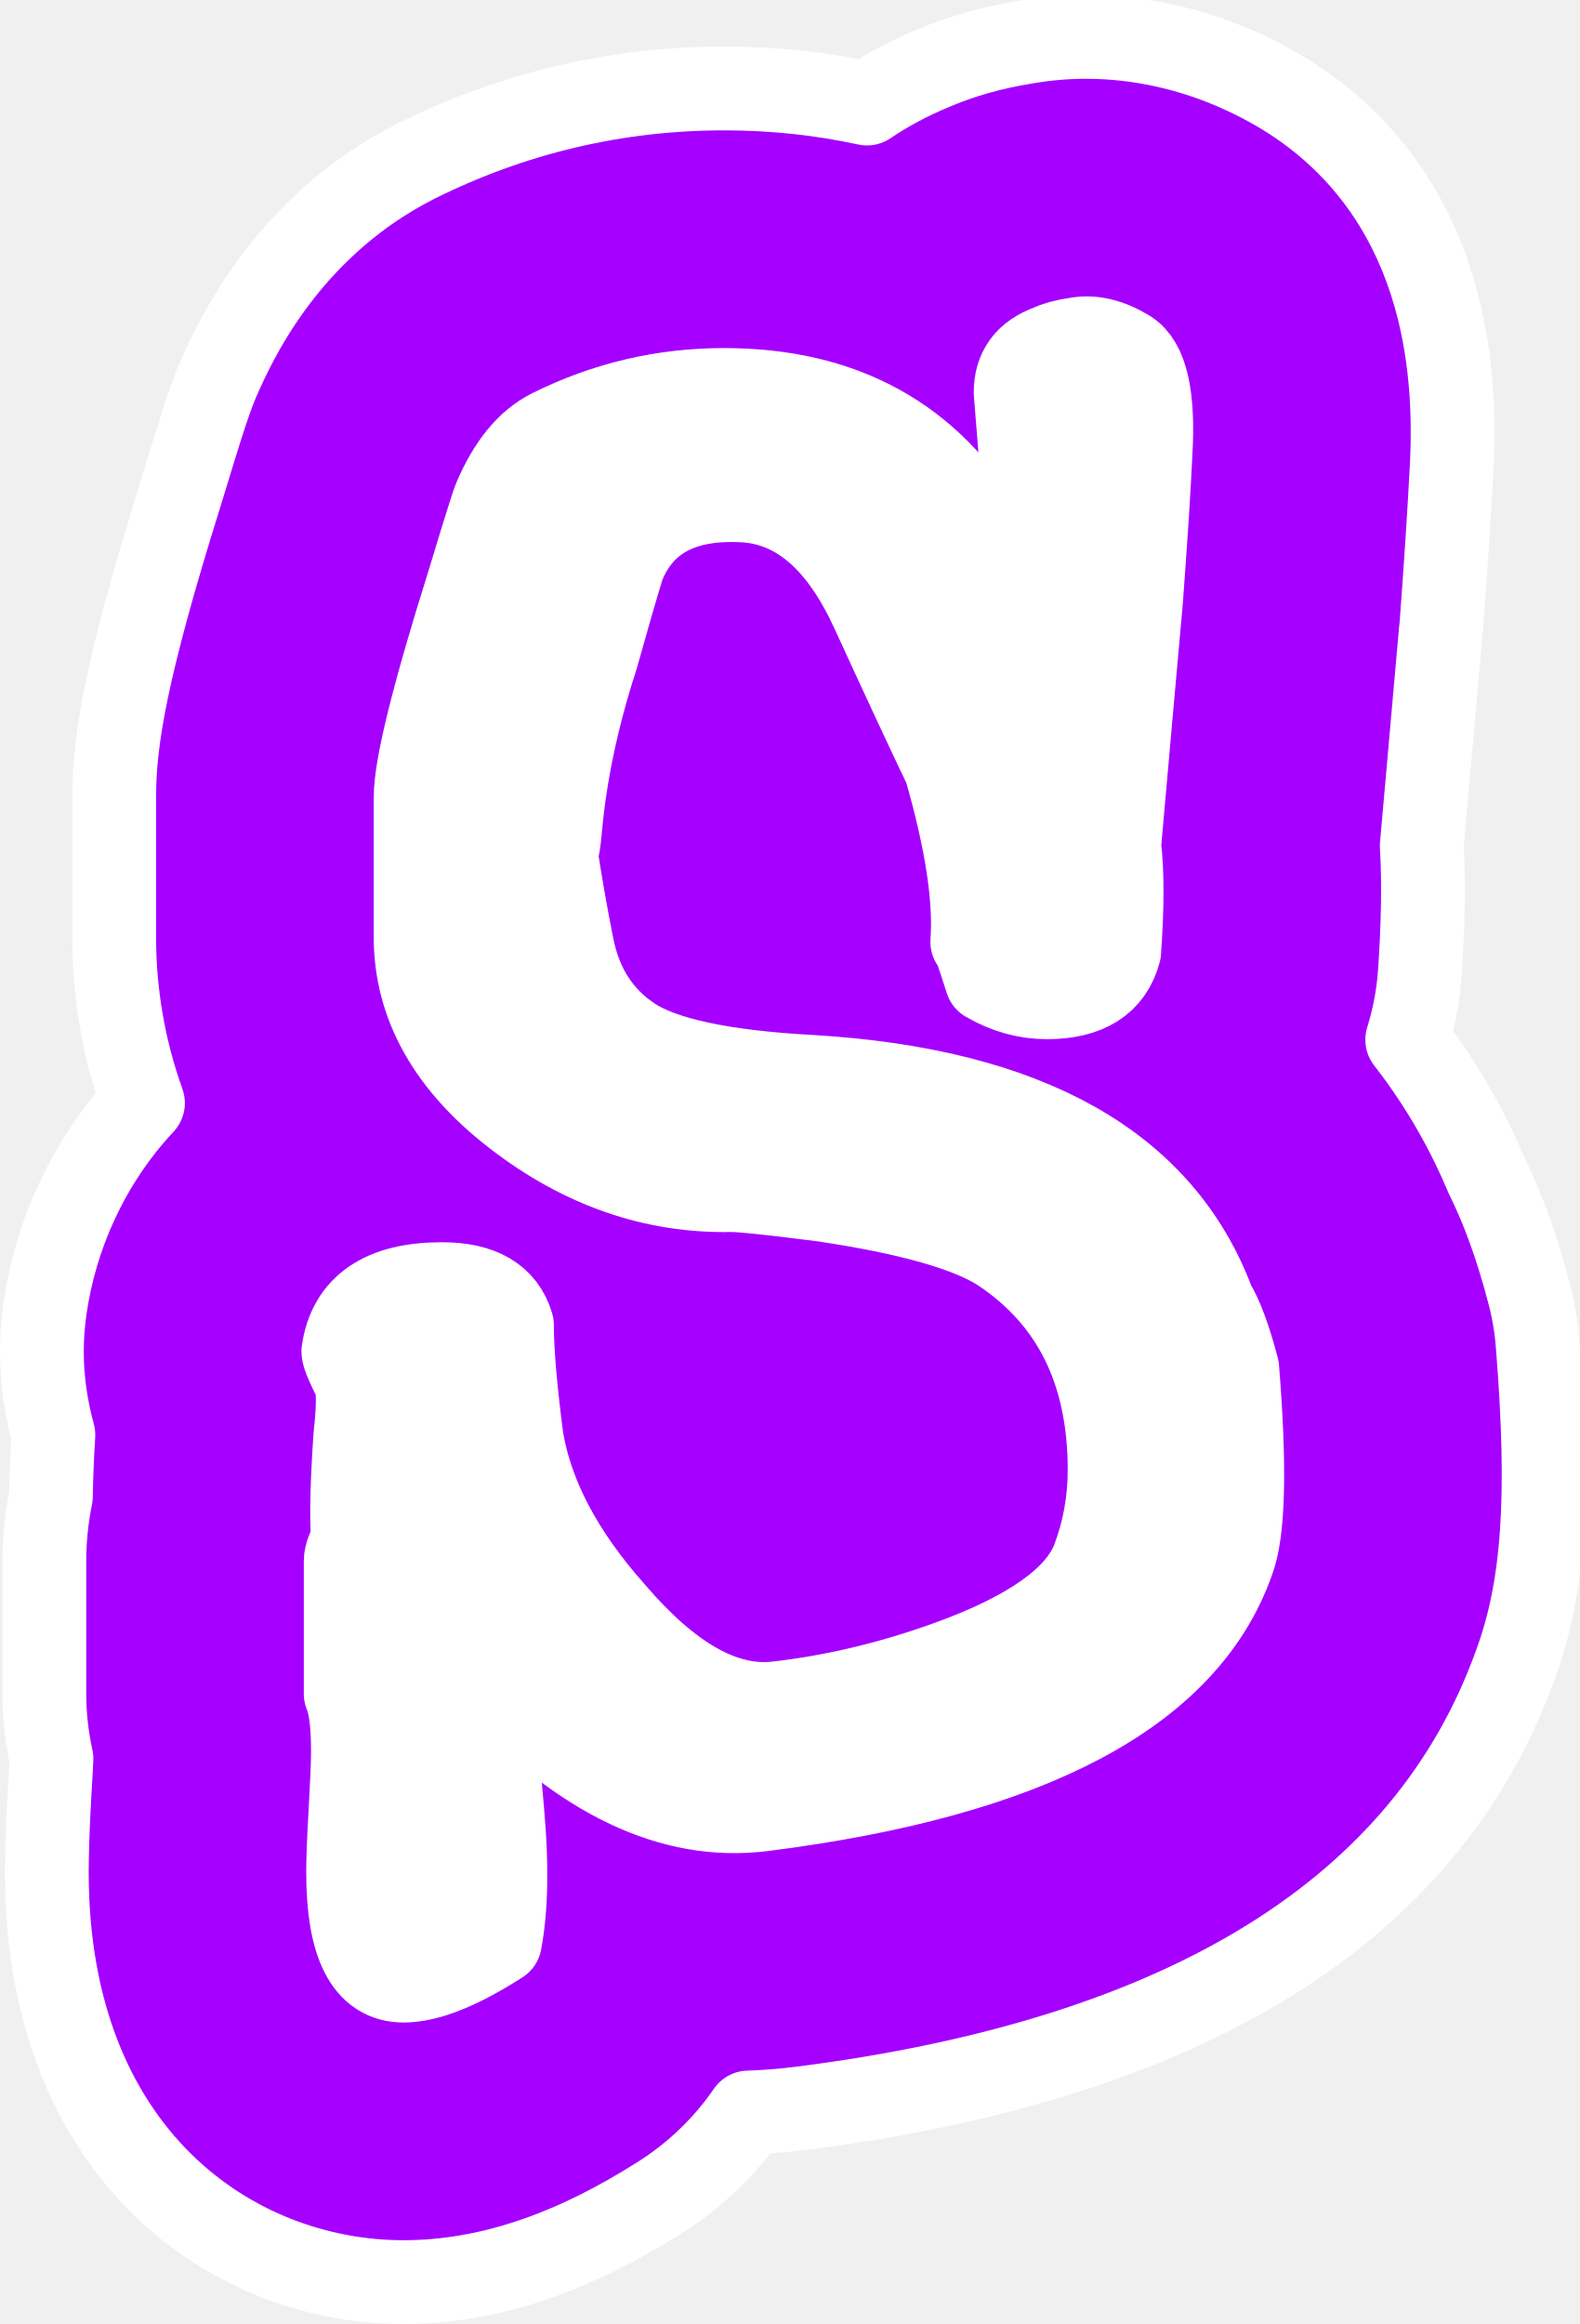
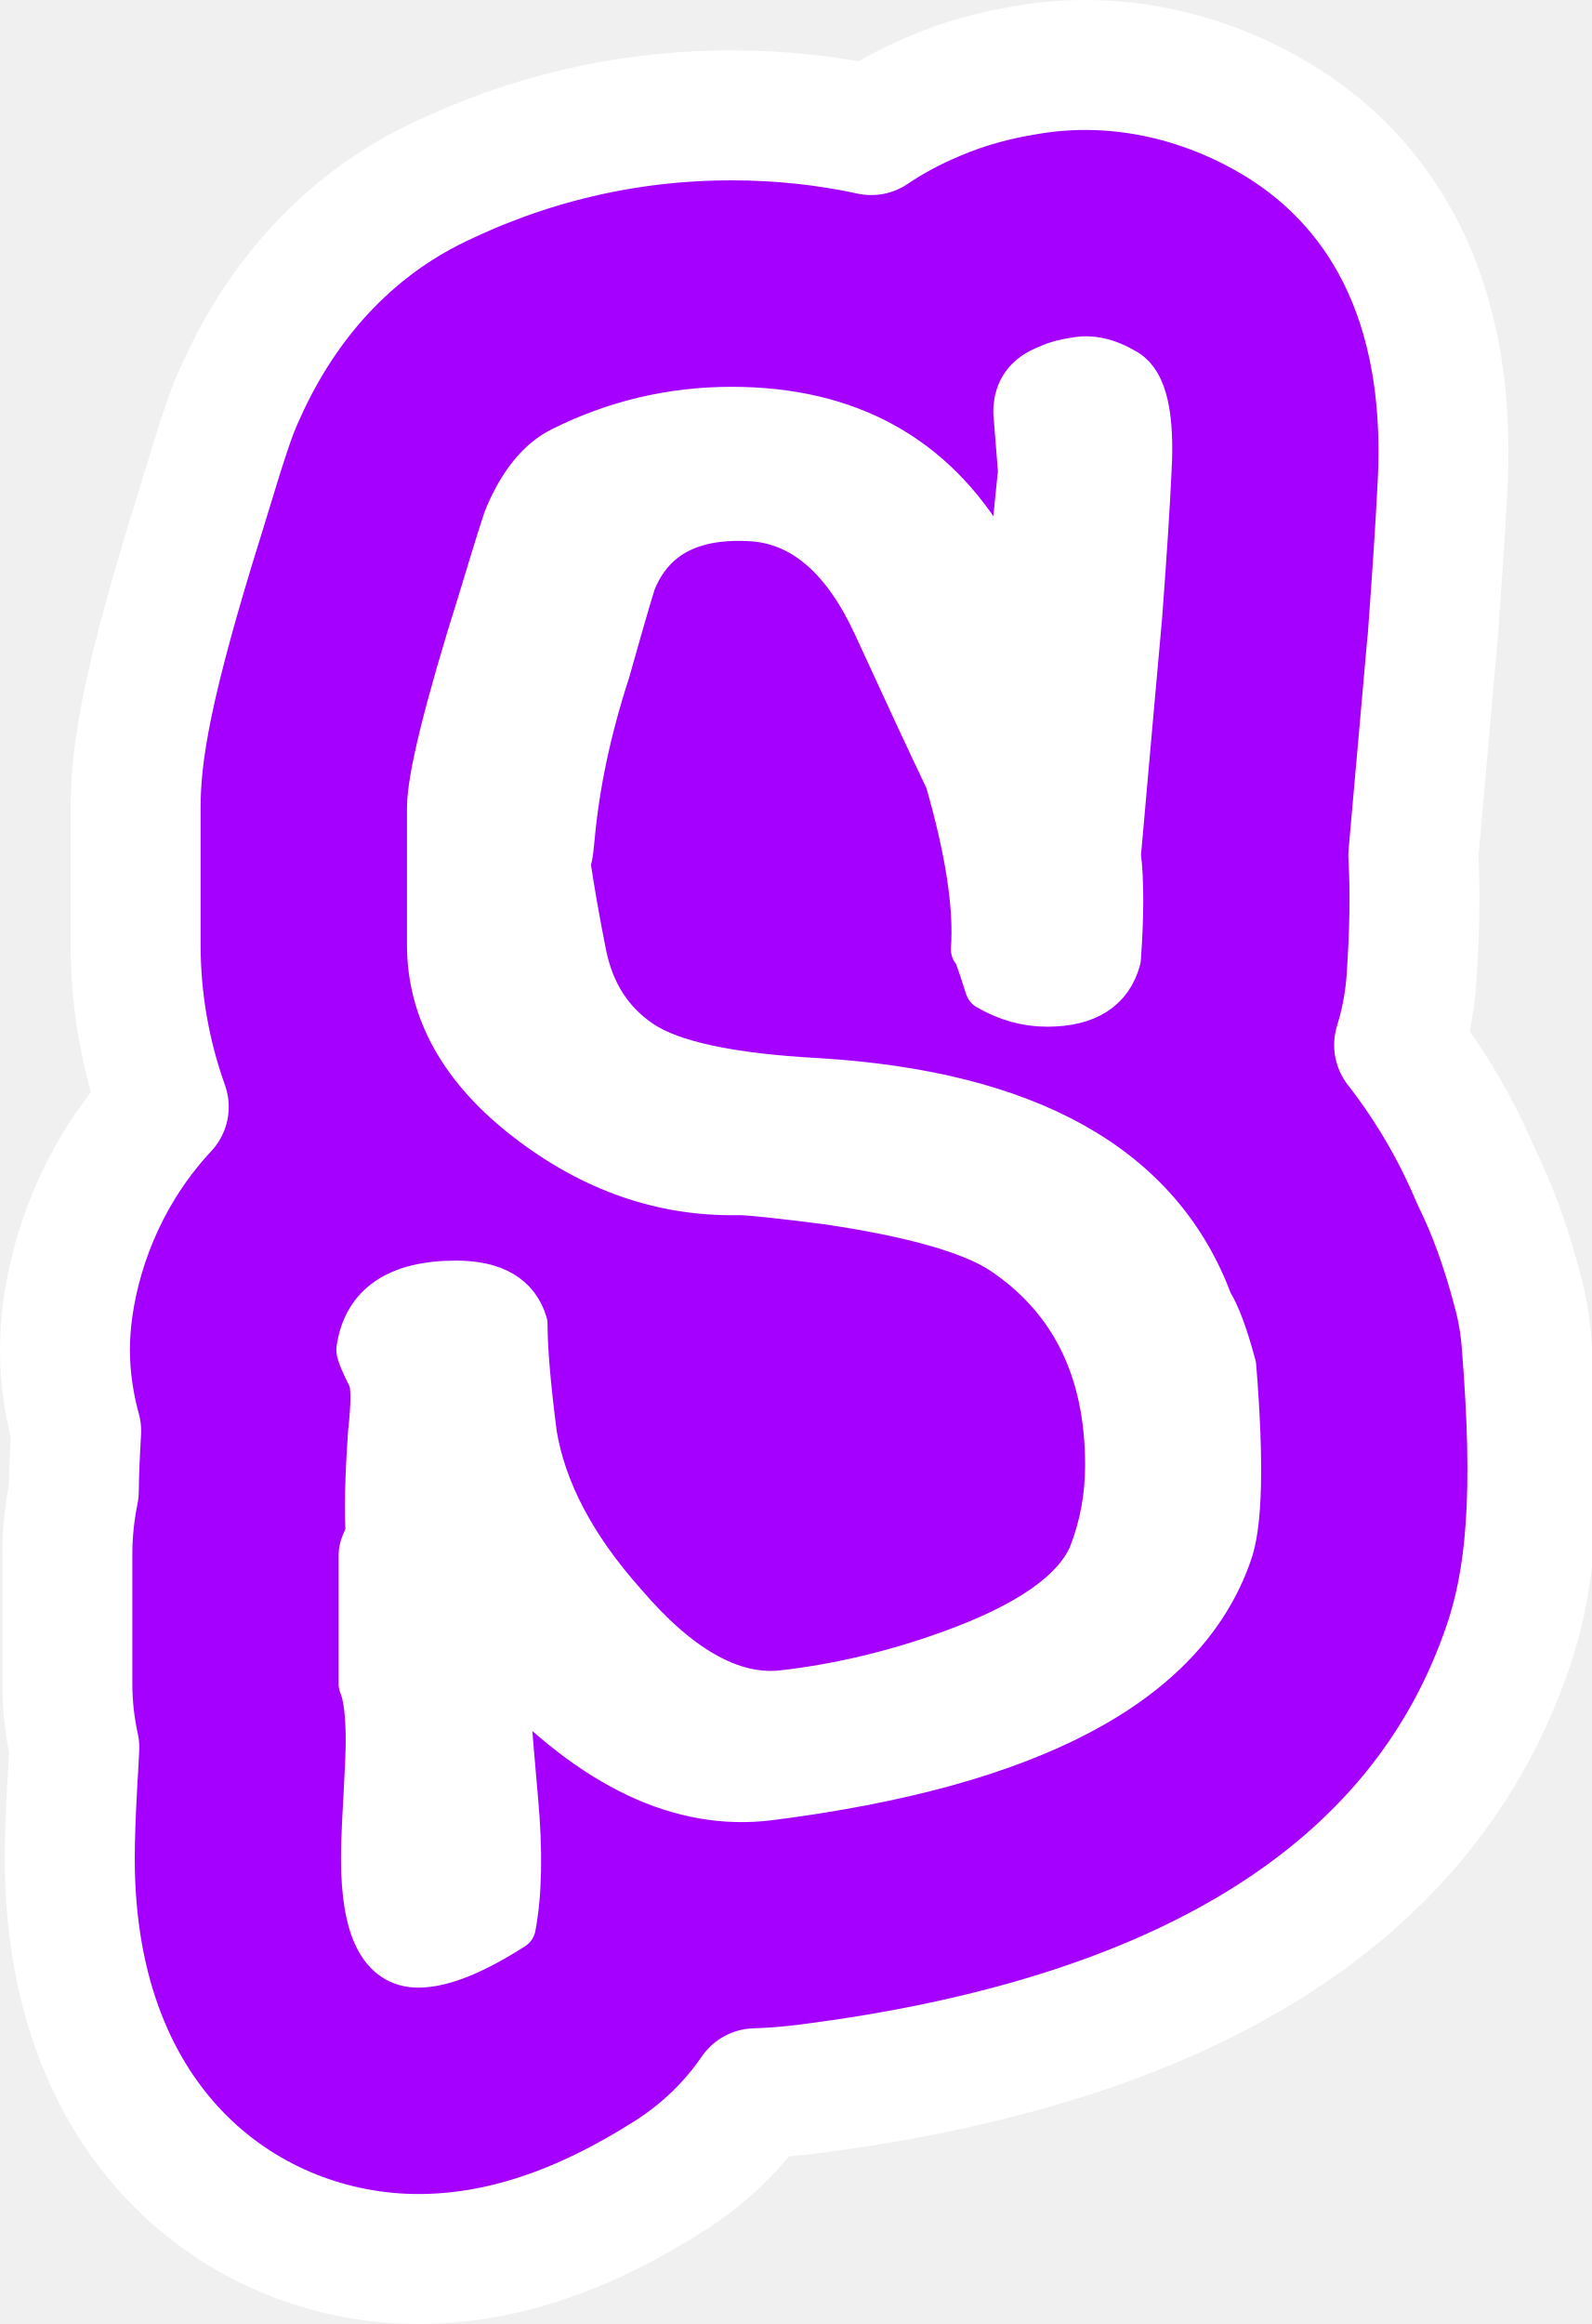
- <svg xmlns="http://www.w3.org/2000/svg" version="1.1" width="311.129" height="457.687" viewBox="0,0,311.129,457.687">
-   <g transform="translate(-99.8452,-27.64761)">
-     <g stroke="#ffffff" stroke-width="16.5" stroke-linejoin="round" stroke-miterlimit="10">
-       <path d="M398.299,355.618c-17.43,48.295 -64.808,77.65 -140.785,87.255c-3.454,0.432 -6.853,0.702 -10.253,0.809c-4.425,6.475 -10.199,12.087 -16.998,16.458c-17.807,11.386 -34.481,16.944 -50.939,16.944c-33.834,0 -70.258,-25.254 -70.258,-80.726c0,-3.777 0.162,-8.688 0.54,-15.487c0.162,-2.914 0.324,-5.18 0.378,-6.853c-0.917,-4.209 -1.403,-8.472 -1.403,-12.789v-26.117c0,-4.263 0.432,-8.526 1.295,-12.789c0.054,-3.615 0.216,-7.662 0.486,-12.087c-1.295,-4.749 -2.266,-10.253 -2.266,-16.404c0,-2.806 0.216,-5.612 0.594,-8.364c2.051,-14.462 8.472,-28.977 19.318,-40.579c-3.723,-10.414 -5.666,-21.423 -5.666,-32.7v-27.52c0,-11.17 2.212,-25.092 13.059,-59.735c4.533,-14.893 5.99,-19.534 7.986,-23.851c10.63,-23.851 26.657,-35.776 38.313,-41.658c19.048,-9.497 39.5,-14.354 60.76,-14.354c9.821,0 19.21,1.025 28.168,2.968c3.993,-2.698 8.256,-4.964 12.789,-6.853c5.774,-2.482 11.925,-4.209 18.725,-5.288c16.998,-2.914 34.967,0.702 50.616,10.199c16.458,10.037 35.345,30.866 33.024,73.711c-0.378,7.555 -1.025,17.645 -1.997,30.812c-0.054,0.324 -0.054,0.648 -0.108,0.971c-0.863,9.551 -2.104,23.797 -3.777,42.629c0.432,7.285 0.27,15.433 -0.378,25.038c-0.27,3.669 -0.863,7.339 -1.835,10.9c-0.216,0.809 -0.432,1.565 -0.648,2.266c7.285,9.335 12.249,18.671 15.649,26.765c3.184,6.421 5.882,13.814 8.256,22.826c0.917,3.4 1.511,6.853 1.781,10.361c2.428,30.272 1.187,48.133 -4.425,63.243z" fill="#a500ff" />
-       <path d="M343.561,297.146c1.581,19.626 1.257,32.274 -0.95,37.973c-9.184,25.95 -40.039,42.241 -92.554,48.889c-17.726,2.218 -35.442,-6.168 -53.168,-25.157c0,2.849 0.631,11.391 1.905,25.637c0.95,10.442 0.788,18.984 -0.475,25.626c-7.916,5.062 -14.24,7.598 -18.989,7.598c-7.285,0 -10.916,-7.117 -10.916,-21.363c0,-2.531 0.156,-6.562 0.475,-12.098c0.313,-5.531 0.475,-9.411 0.475,-11.629c0,-5.38 -0.475,-9.173 -1.425,-11.391v-26.106c0,-0.631 0.156,-1.344 0.475,-2.137c0.313,-0.788 0.631,-1.5 0.95,-2.137c-0.318,-4.425 -0.162,-11.229 0.475,-20.408c0.631,-5.698 0.631,-9.33 0,-10.916c-1.587,-3.157 -2.369,-5.056 -2.369,-5.693c1.257,-8.86 7.754,-13.291 19.458,-13.291c7.592,0 12.179,2.693 13.766,8.067c0,5.062 0.631,12.503 1.899,22.308c1.905,11.391 7.911,22.788 18.039,34.174c11.073,12.978 21.671,18.989 31.805,18.039c11.391,-1.257 22.782,-3.95 34.174,-8.067c15.821,-5.698 25.313,-12.341 28.481,-19.933c2.207,-5.698 3.319,-11.704 3.319,-18.039c0,-19.297 -7.118,-33.699 -21.358,-43.191c-6.335,-4.112 -18.039,-7.436 -35.129,-9.972c-9.81,-1.257 -15.827,-1.899 -18.034,-1.899c-15.19,0.318 -29.355,-4.587 -42.484,-14.715c-13.134,-10.123 -19.696,-21.838 -19.696,-35.129v-27.526c0,-6.006 3.481,-20.09 10.447,-42.241c3.157,-10.447 4.9,-15.978 5.223,-16.615c2.844,-6.643 6.481,-11.073 10.911,-13.291c10.754,-5.375 22.146,-8.067 34.174,-8.067c23.414,0 40.66,9.492 51.738,28.475c0.95,0.95 2.531,2.374 4.749,4.274c0.313,-4.425 0.95,-11.229 1.899,-20.408c-0.318,-4.112 -0.637,-8.067 -0.95,-11.866c0,-4.425 2.207,-7.43 6.643,-9.017c1.263,-0.631 3.006,-1.106 5.223,-1.425c3.162,-0.631 6.567,0.162 10.209,2.369c3.632,2.218 5.137,8.866 4.506,19.933c-0.318,6.961 -0.95,16.771 -1.899,29.425c-0.95,10.447 -2.369,26.425 -4.274,47.945c0.631,5.062 0.631,12.028 0,20.883c-1.587,6.011 -6.335,9.017 -14.24,9.017c-4.117,0 -8.067,-1.106 -11.866,-3.319c-1.899,-6.006 -2.844,-8.547 -2.844,-7.598c0.626,-8.542 -1.112,-19.933 -5.223,-34.174c-3.486,-7.274 -8.305,-17.635 -14.478,-31.087c-6.173,-13.447 -14.321,-20.651 -24.444,-21.601c-12.659,-0.95 -20.883,3.324 -24.682,12.816c-1.263,4.117 -3.011,10.134 -5.218,18.039c-3.799,11.71 -6.173,22.944 -7.123,33.699c-0.318,3.486 -0.637,4.911 -0.95,4.274c0.95,6.335 2.056,12.659 3.324,18.989c1.581,7.911 5.461,13.927 11.629,18.034c6.173,4.117 17.953,6.643 35.361,7.592c42.716,2.542 69.135,17.413 79.264,44.621c1.576,2.536 3.157,6.805 4.743,12.81z" fill="#ffffff" />
+ <svg xmlns="http://www.w3.org/2000/svg" version="1.1" width="85.74" height="125.17" viewBox="0,0,85.74,125.17">
+   <g transform="translate(-274.8165,-118.3736)">
+     <g stroke="#ffffff" stroke-linejoin="round" stroke-miterlimit="10">
+       <path d="M355.874,207.582c-4.658,12.907 -17.32,20.752 -37.625,23.319c-0.923,0.115 -1.831,0.187 -2.74,0.216c-1.183,1.731 -2.726,3.23 -4.543,4.398c-4.759,3.043 -9.215,4.528 -13.614,4.528c-9.042,0 -18.776,-6.749 -18.776,-21.574c0,-1.009 0.043,-2.322 0.144,-4.139c0.043,-0.779 0.087,-1.384 0.101,-1.832c-0.245,-1.125 -0.375,-2.264 -0.375,-3.418v-6.98c0,-1.139 0.115,-2.279 0.346,-3.418c0.014,-0.966 0.058,-2.048 0.13,-3.23c-0.346,-1.269 -0.606,-2.74 -0.606,-4.384c0,-0.75 0.058,-1.5 0.159,-2.235c0.548,-3.865 2.264,-7.744 5.163,-10.845c-0.995,-2.783 -1.514,-5.725 -1.514,-8.739v-7.355c0,-2.985 0.591,-6.706 3.49,-15.964c1.211,-3.98 1.601,-5.22 2.134,-6.374c2.841,-6.374 7.124,-9.561 10.239,-11.133c5.091,-2.538 10.556,-3.836 16.238,-3.836c2.625,0 5.134,0.274 7.528,0.793c1.067,-0.721 2.206,-1.327 3.418,-1.831c1.543,-0.663 3.187,-1.125 5.004,-1.413c4.543,-0.779 9.345,0.187 13.527,2.726c4.398,2.682 9.446,8.249 8.826,19.699c-0.101,2.019 -0.274,4.716 -0.534,8.234c-0.014,0.087 -0.014,0.173 -0.029,0.26c-0.231,2.553 -0.562,6.36 -1.009,11.393c0.115,1.947 0.072,4.124 -0.101,6.691c-0.072,0.981 -0.231,1.961 -0.49,2.913c-0.058,0.216 -0.115,0.418 -0.173,0.606c1.947,2.495 3.274,4.99 4.182,7.153c0.851,1.716 1.572,3.692 2.206,6.1c0.245,0.909 0.404,1.831 0.476,2.769c0.649,8.09 0.317,12.864 -1.183,16.902z" fill="#a500ff" stroke-width="7" />
+       <path d="M341.245,191.955c0.423,5.245 0.336,8.625 -0.254,10.148c-2.454,6.935 -10.701,11.289 -24.735,13.066c-4.737,0.593 -9.472,-1.648 -14.209,-6.723c0,0.761 0.169,3.044 0.509,6.851c0.254,2.791 0.211,5.073 -0.127,6.849c-2.116,1.353 -3.806,2.03 -5.075,2.03c-1.947,0 -2.917,-1.902 -2.917,-5.709c0,-0.676 0.042,-1.754 0.127,-3.233c0.084,-1.478 0.127,-2.515 0.127,-3.108c0,-1.438 -0.127,-2.452 -0.381,-3.044v-6.977c0,-0.169 0.042,-0.359 0.127,-0.571c0.084,-0.211 0.169,-0.401 0.254,-0.571c-0.085,-1.183 -0.043,-3.001 0.127,-5.454c0.169,-1.523 0.169,-2.493 0,-2.917c-0.424,-0.844 -0.633,-1.351 -0.633,-1.521c0.336,-2.368 2.072,-3.552 5.2,-3.552c2.029,0 3.255,0.72 3.679,2.156c0,1.353 0.169,3.341 0.508,5.962c0.509,3.044 2.114,6.09 4.821,9.133c2.959,3.468 5.792,5.075 8.5,4.821c3.044,-0.336 6.089,-1.056 9.133,-2.156c4.228,-1.523 6.765,-3.298 7.612,-5.327c0.59,-1.523 0.887,-3.128 0.887,-4.821c0,-5.157 -1.902,-9.006 -5.708,-11.543c-1.693,-1.099 -4.821,-1.987 -9.388,-2.665c-2.622,-0.336 -4.23,-0.508 -4.82,-0.508c-4.06,0.085 -7.845,-1.226 -11.354,-3.933c-3.51,-2.705 -5.264,-5.836 -5.264,-9.388v-7.356c0,-1.605 0.93,-5.369 2.792,-11.289c0.844,-2.792 1.309,-4.27 1.396,-4.44c0.76,-1.775 1.732,-2.959 2.916,-3.552c2.874,-1.436 5.918,-2.156 9.133,-2.156c6.257,0 10.866,2.537 13.827,7.61c0.254,0.254 0.676,0.635 1.269,1.142c0.084,-1.183 0.254,-3.001 0.508,-5.454c-0.085,-1.099 -0.17,-2.156 -0.254,-3.171c0,-1.183 0.59,-1.986 1.775,-2.41c0.337,-0.169 0.803,-0.296 1.396,-0.381c0.845,-0.169 1.755,0.043 2.728,0.633c0.971,0.593 1.373,2.369 1.204,5.327c-0.085,1.86 -0.254,4.482 -0.508,7.864c-0.254,2.792 -0.633,7.062 -1.142,12.813c0.169,1.353 0.169,3.214 0,5.581c-0.424,1.607 -1.693,2.41 -3.806,2.41c-1.1,0 -2.156,-0.296 -3.171,-0.887c-0.508,-1.605 -0.76,-2.284 -0.76,-2.03c0.167,-2.283 -0.297,-5.327 -1.396,-9.133c-0.932,-1.944 -2.219,-4.713 -3.869,-8.308c-1.65,-3.594 -3.827,-5.519 -6.533,-5.773c-3.383,-0.254 -5.581,0.888 -6.596,3.425c-0.337,1.1 -0.805,2.708 -1.395,4.821c-1.015,3.129 -1.65,6.132 -1.904,9.006c-0.085,0.932 -0.17,1.312 -0.254,1.142c0.254,1.693 0.549,3.383 0.888,5.075c0.423,2.114 1.459,3.722 3.108,4.82c1.65,1.1 4.798,1.775 9.45,2.029c11.416,0.679 18.476,4.654 21.183,11.925c0.421,0.678 0.844,1.819 1.268,3.424z" fill="#ffffff" stroke-width="2.5" />
    </g>
  </g>
</svg>
